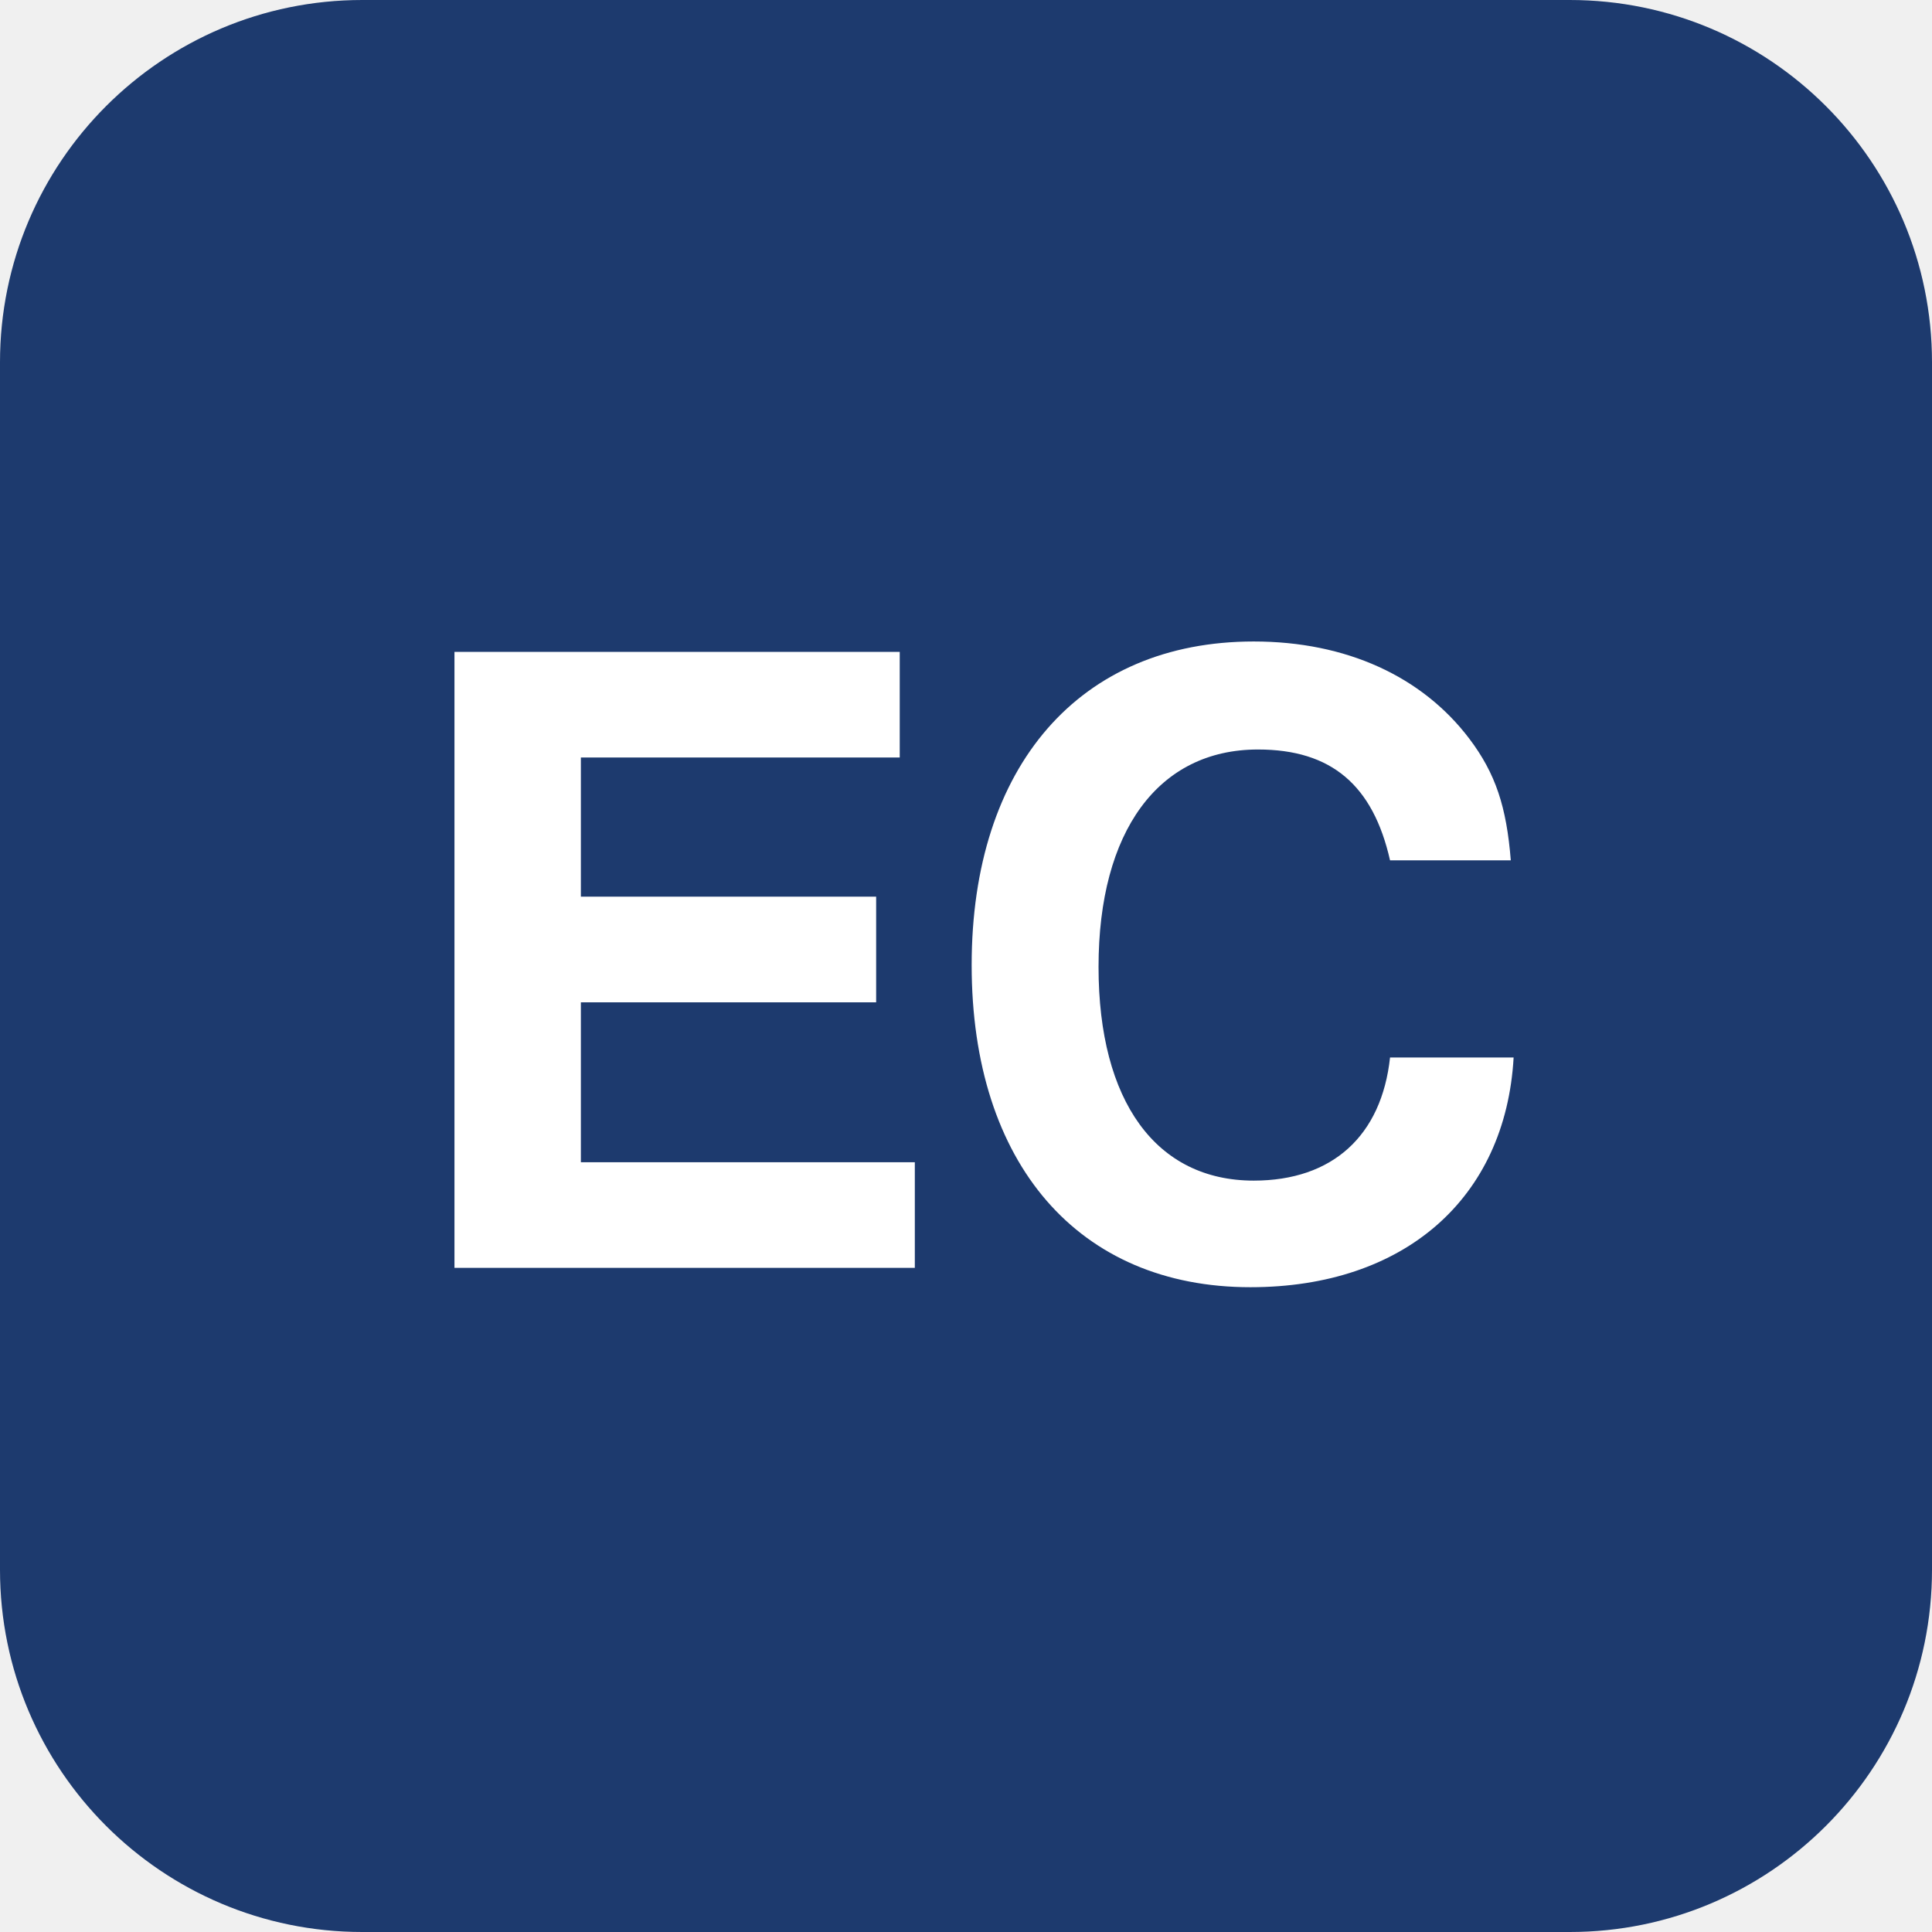
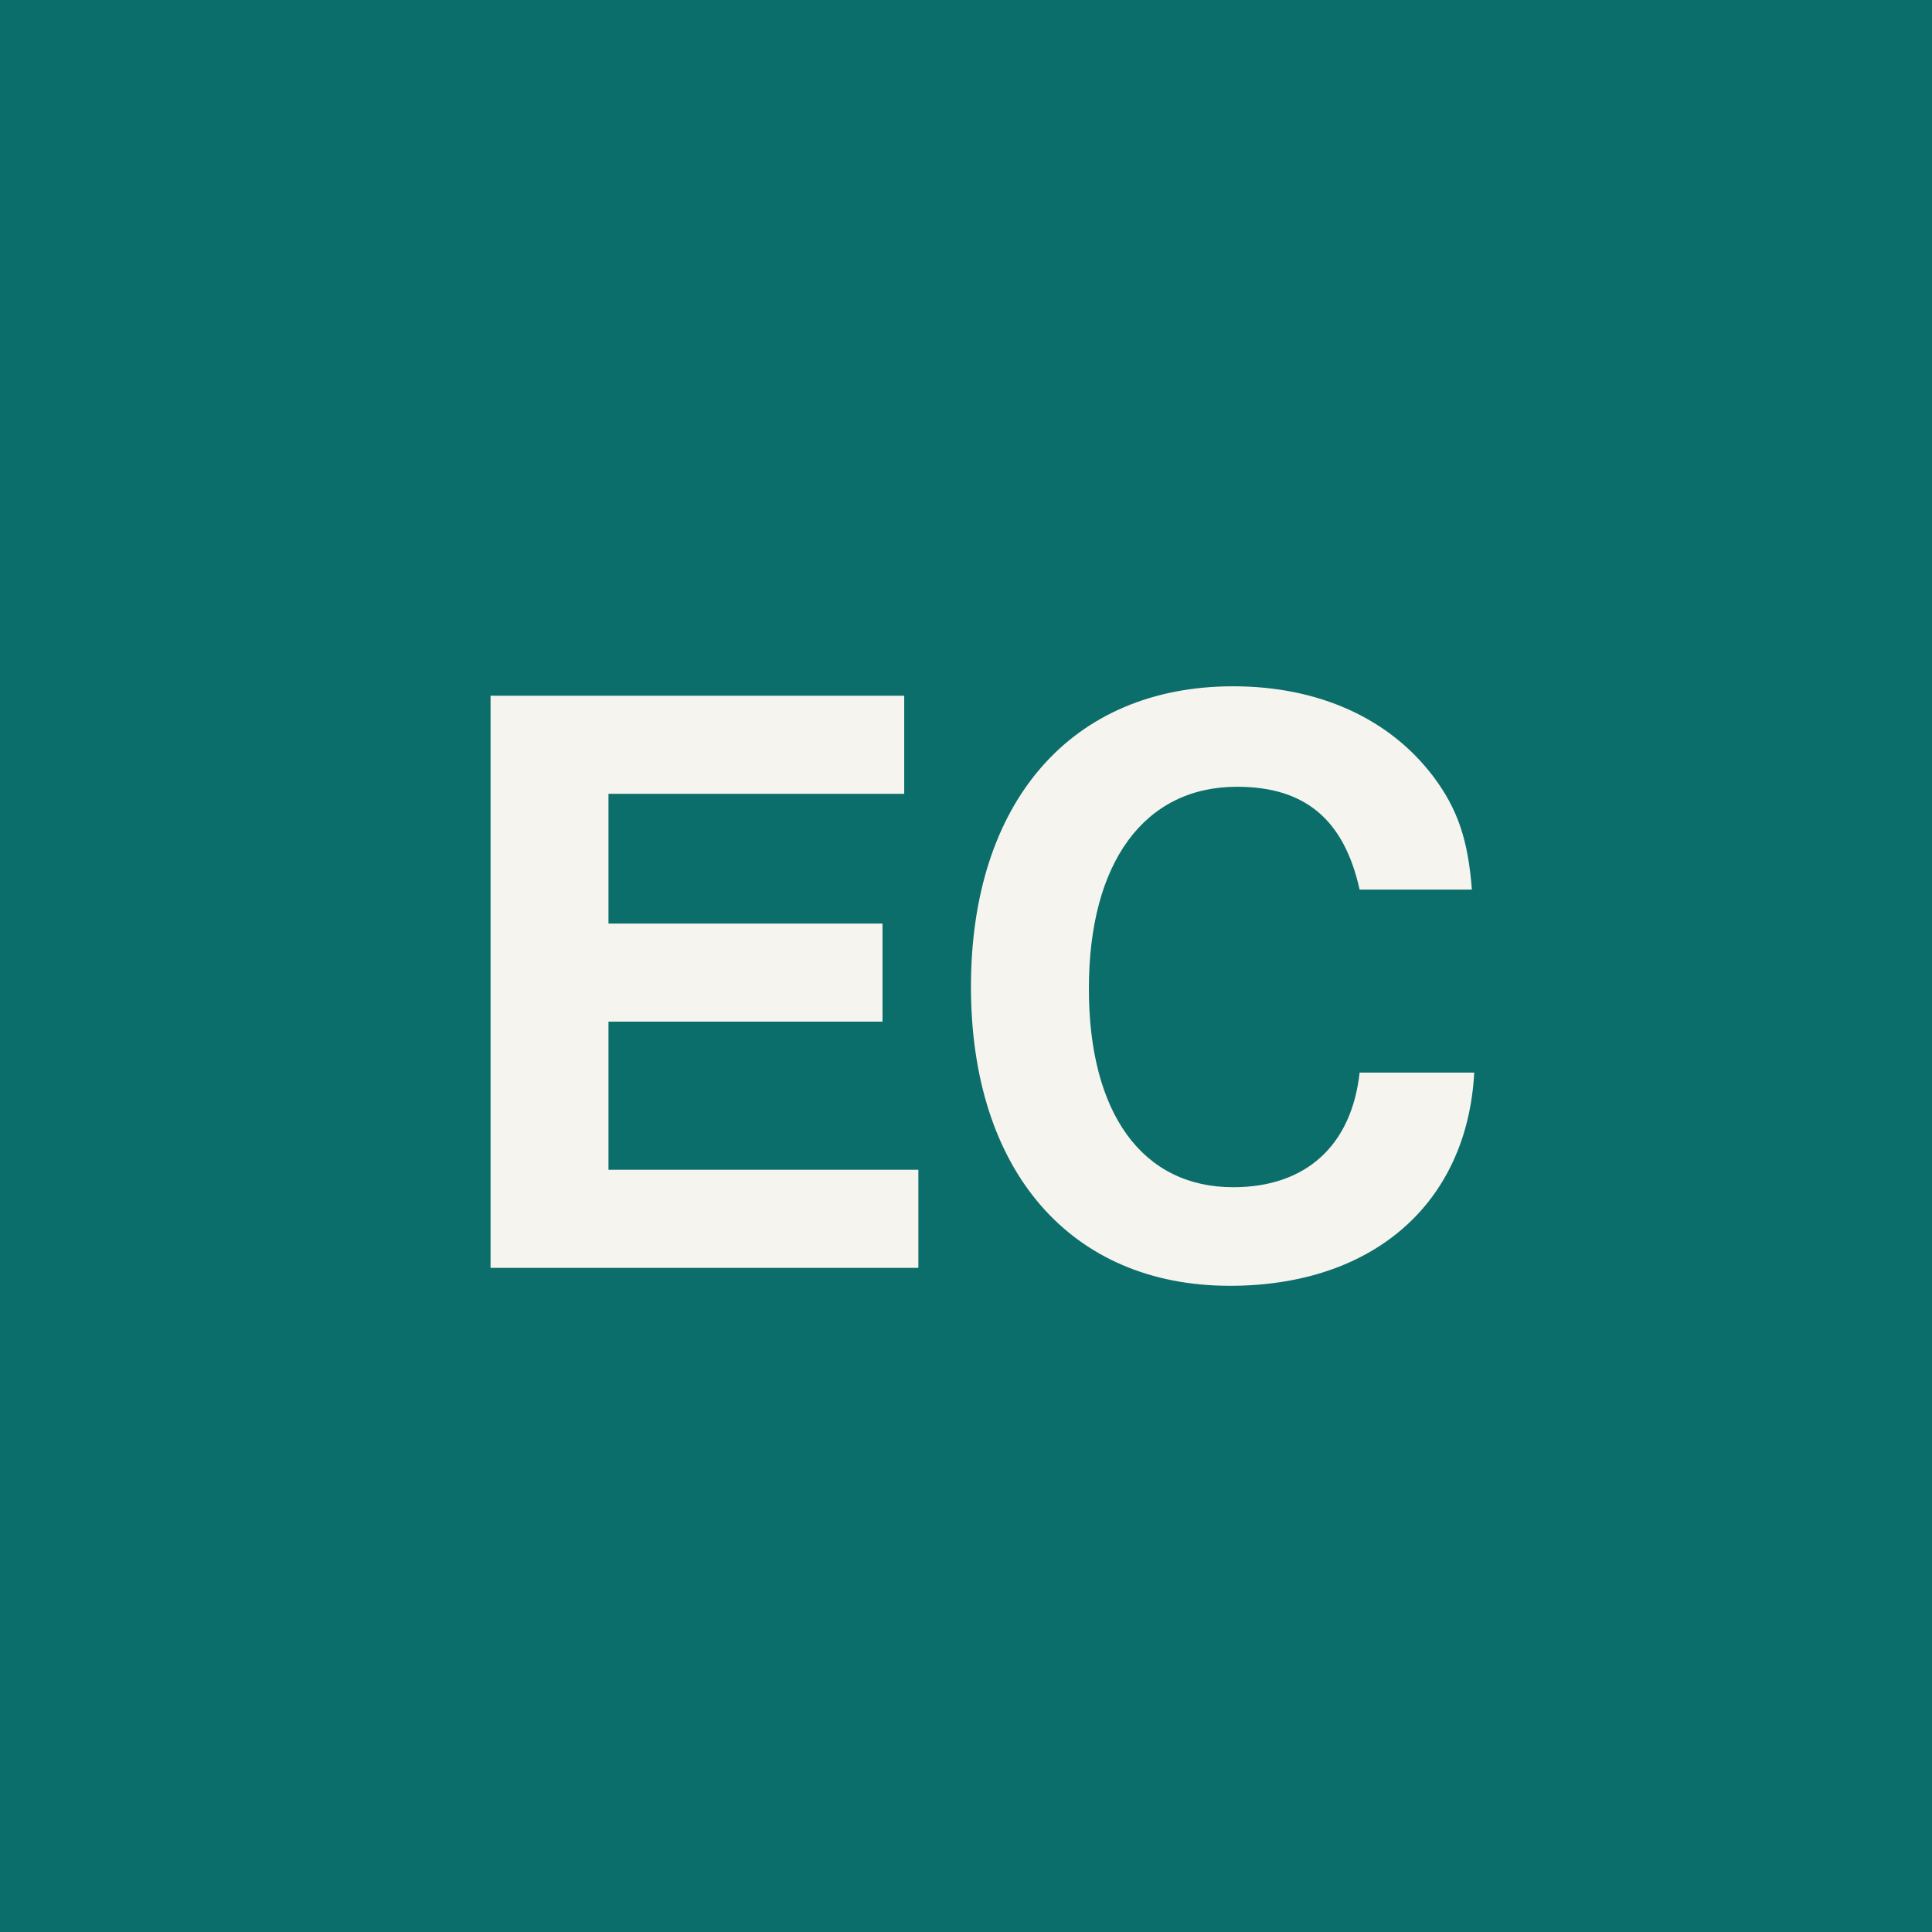
<svg xmlns="http://www.w3.org/2000/svg" viewBox="0 0 64 64">
-   <rect width="64" height="64" rx="12" fill="#1d3a6e" />
-   <text x="32" y="42" font-family="Helvetica,Arial,sans-serif" font-size="28" font-weight="700" fill="#fff" text-anchor="middle">EC</text>
+   <rect width="64" height="64" fill="#0b6e6a" />
+   <text x="32" y="42" font-family="IBM Plex Sans, Helvetica, Arial, sans-serif" font-size="26" font-weight="700" fill="#f6f4ef" text-anchor="middle">EC</text>
</svg>
